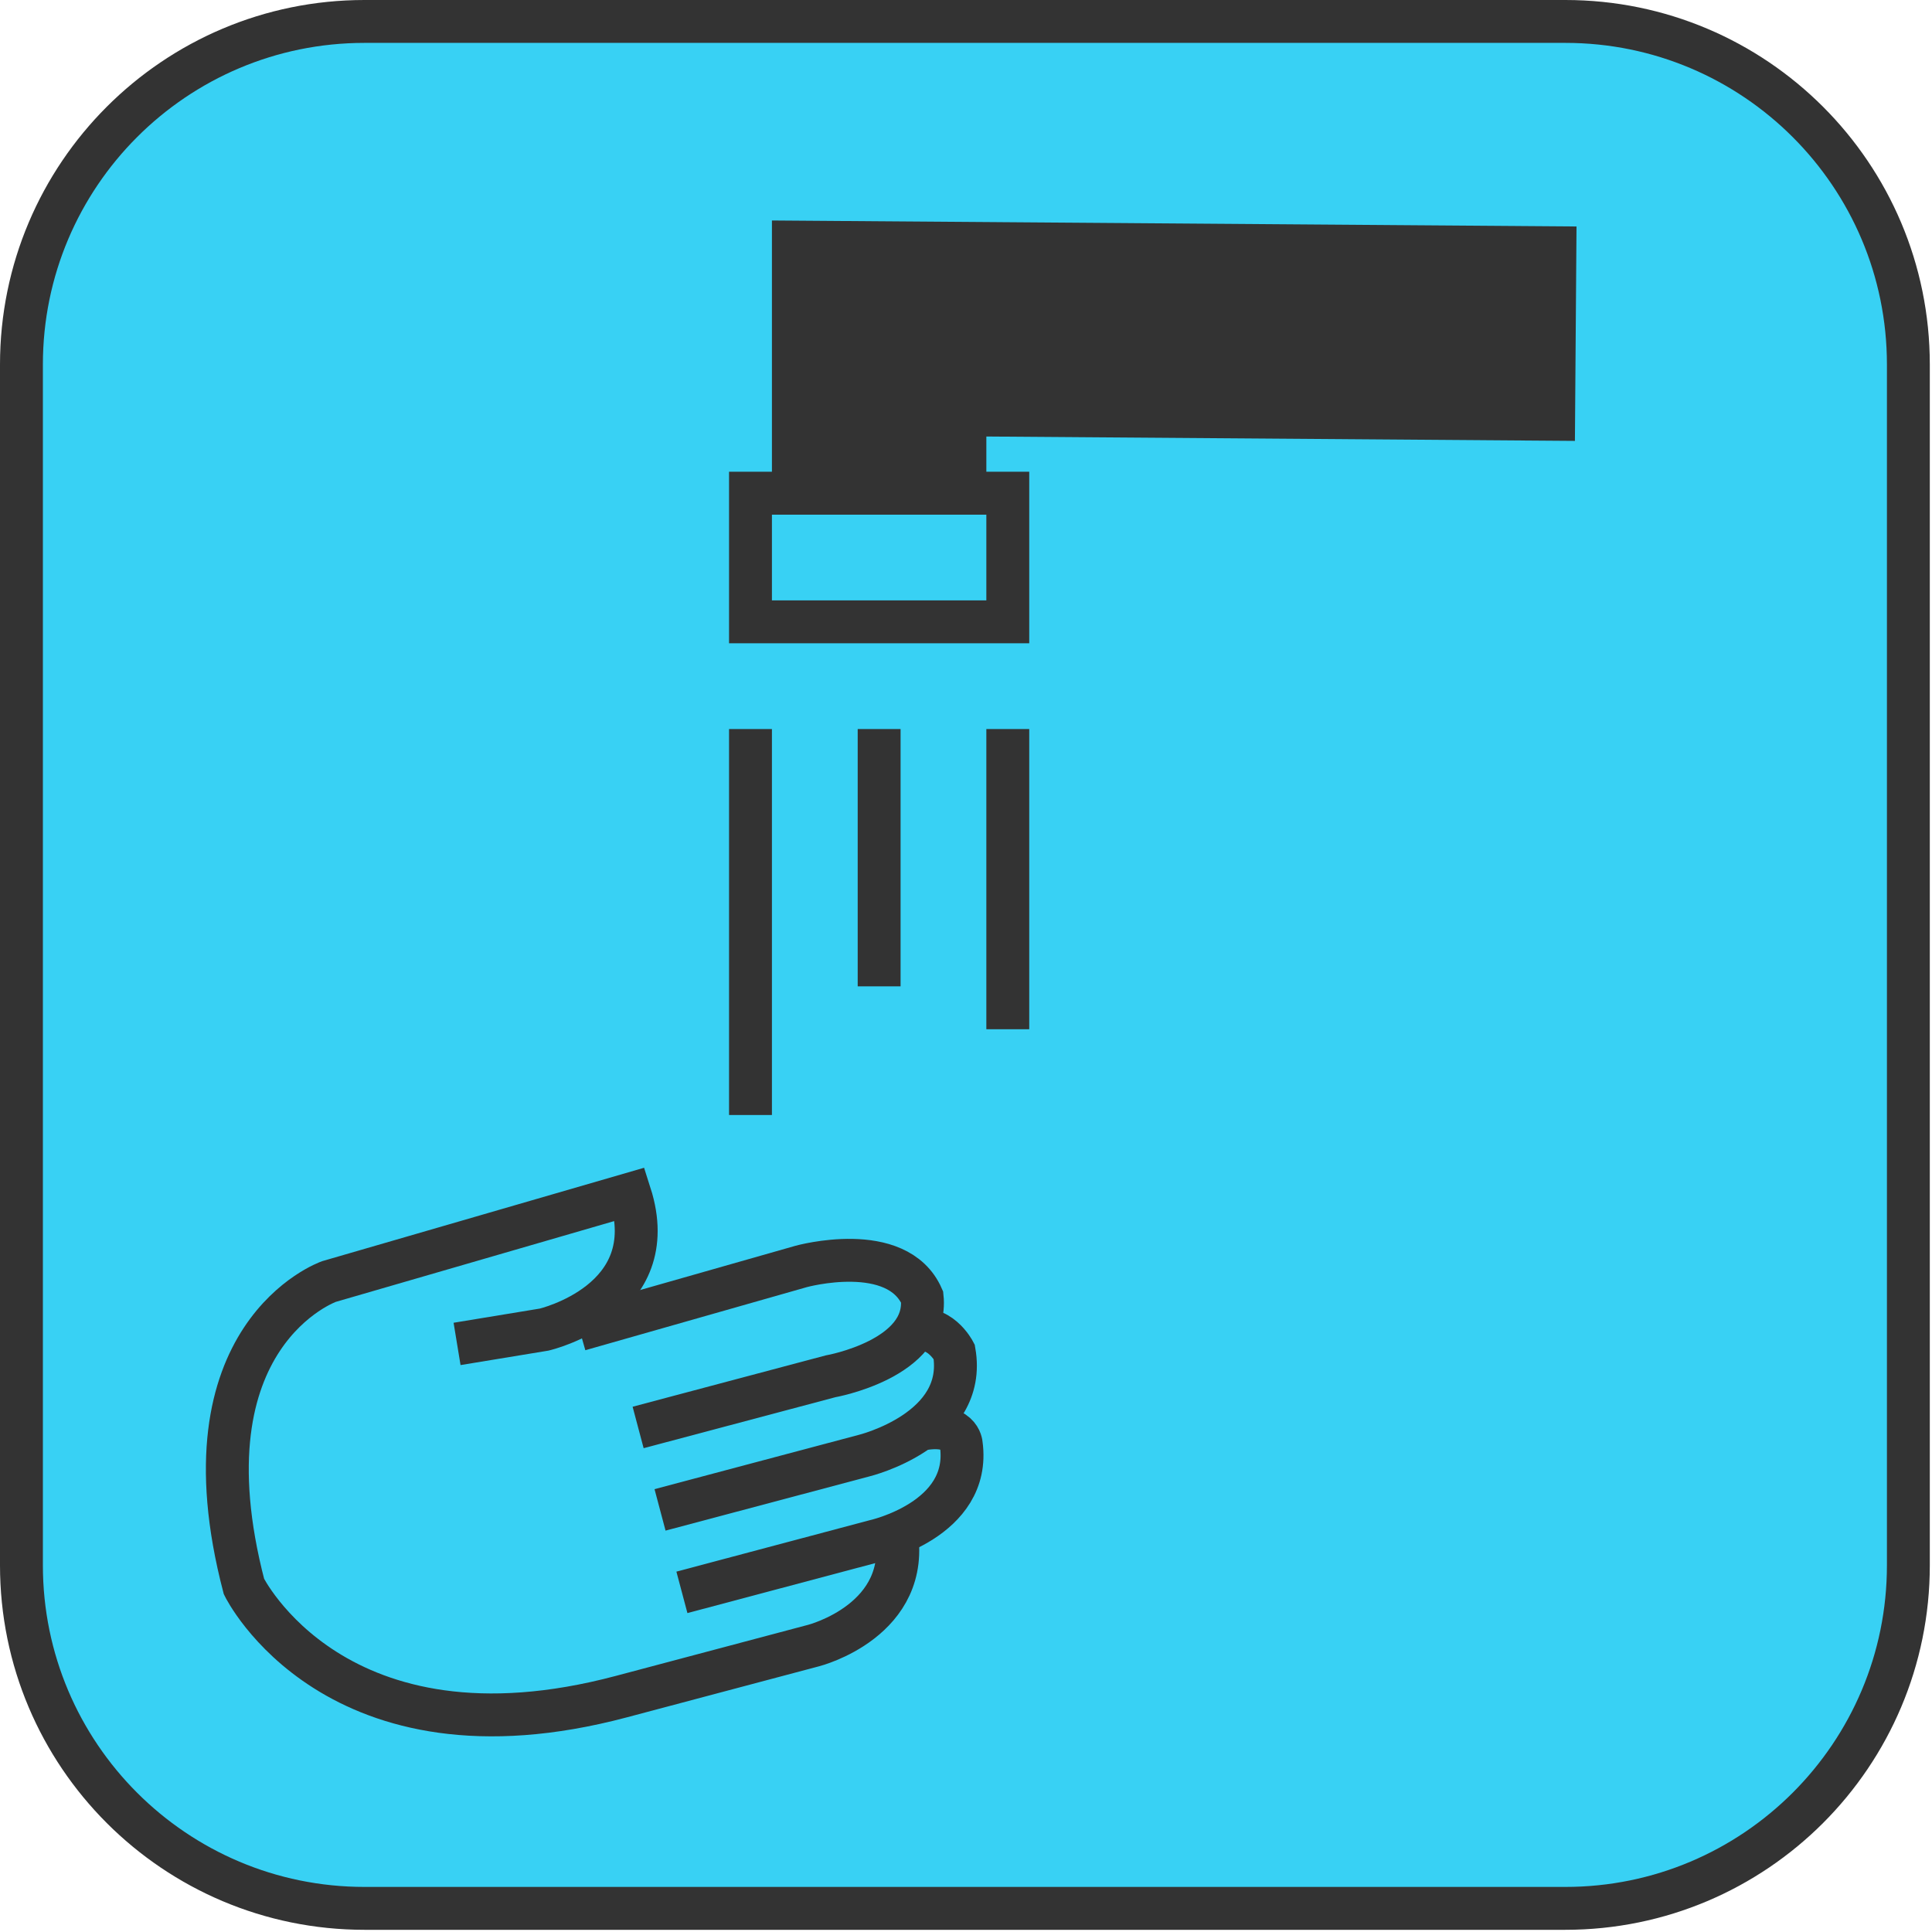
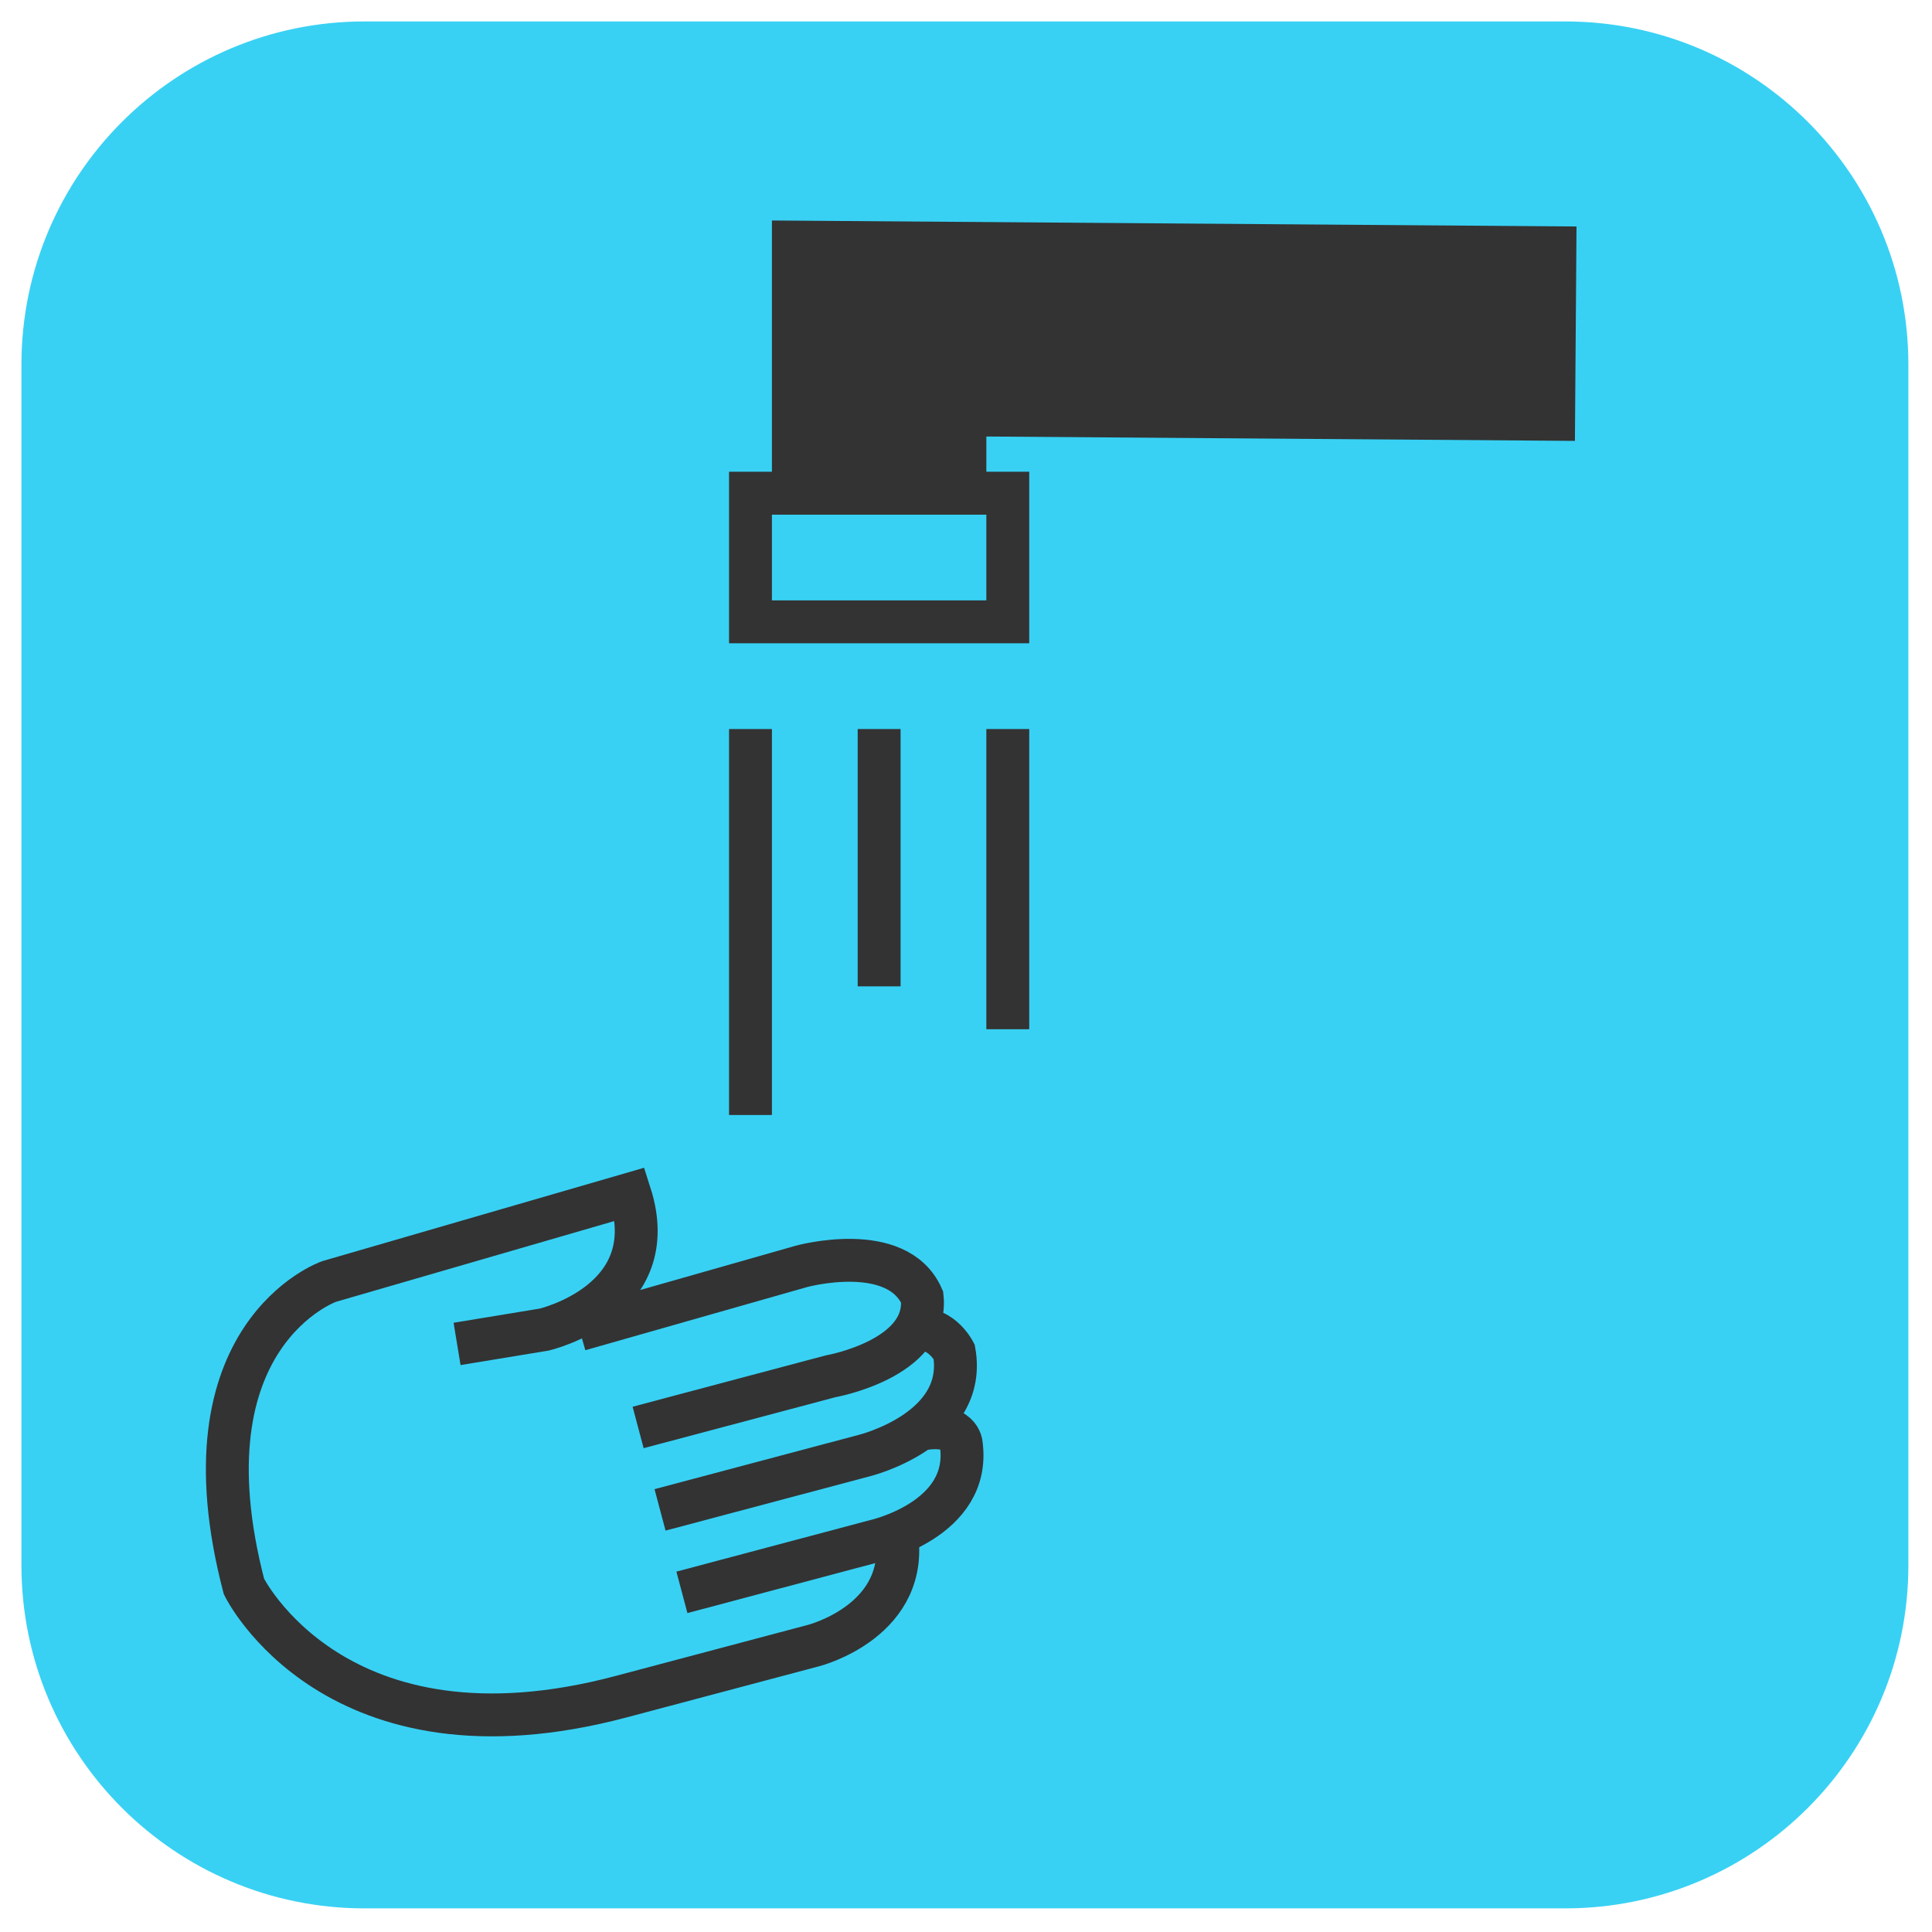
- <svg xmlns="http://www.w3.org/2000/svg" version="1.1" id="Layer_1" x="0px" y="0px" width="45.051px" height="45.037px" viewBox="0 0 45.051 45.037" enable-background="new 0 0 45.051 45.037" xml:space="preserve">
+ <svg xmlns="http://www.w3.org/2000/svg" version="1.1" id="Layer_1" x="0px" y="0px" ng-attr-width="{{iconWidth}}px" ng-attr-height="{{iconHeight}}px" viewBox="0 0 45.051 45.037" enable-background="new 0 0 45.051 45.037" xml:space="preserve">
  <g>
    <g>
-       <path fill="#38D1F4" stroke="#333333" stroke-miterlimit="10" d="M44.5,36.5c0,4.418-3.582,8-8,8h-28c-4.418,0-8-3.582-8-8v-28    c0-4.418,3.582-8,8-8h28c4.418,0,8,3.582,8,8V36.5z" />
+       <path fill="#38D1F4" ng-attr-stroke="{{iconFill}}" stroke-width="3" stroke-miterlimit="10" d="M44.5,36.5c0,4.418-3.582,8-8,8h-28c-4.418,0-8-3.582-8-8v-28    c0-4.418,3.582-8,8-8h28c4.418,0,8,3.582,8,8V36.5z" />
    </g>
    <g>
      <rect x="17.5" y="11.5" fill="none" stroke="#333333" stroke-miterlimit="10" width="6" height="3" />
      <polyline fill="none" stroke="#333333" stroke-width="5" stroke-miterlimit="10" points="20.5,12 20.5,7.66 36.743,7.781   " />
      <line fill="none" stroke="#333333" stroke-miterlimit="10" x1="17.5" y1="17" x2="17.5" y2="26" />
      <line fill="none" stroke="#333333" stroke-miterlimit="10" x1="20.5" y1="17" x2="20.5" y2="23" />
      <line fill="none" stroke="#333333" stroke-miterlimit="10" x1="23.5" y1="17" x2="23.5" y2="24" />
      <path fill="none" stroke="#333333" stroke-miterlimit="10" d="M15.901,37.131l4.485-1.193c0,0,2.27-0.493,2.029-2.258    c0,0-0.02-0.529-0.96-0.35" />
      <path fill="none" stroke="#333333" stroke-miterlimit="10" d="M15.391,35.208l4.758-1.265c0,0,2.421-0.591,2.101-2.423    c0,0-0.359-0.696-0.999-0.472" />
      <path fill="none" stroke="#333333" stroke-miterlimit="10" d="M13.512,31.004l5.172-1.473c0,0,2.236-0.617,2.819,0.715    c0.155,1.445-2.139,1.848-2.139,1.848l-4.484,1.192" />
      <path fill="none" stroke="#333333" stroke-miterlimit="10" d="M10.658,31.338l2.03-0.334c0,0,2.806-0.648,2.003-3.158l-7.02,2.037    c0,0-3.518,1.232-1.982,7.113c0,0,2.127,4.342,8.801,2.566l4.484-1.191c0,0,2.303-0.587,1.918-2.678" />
    </g>
  </g>
</svg>
